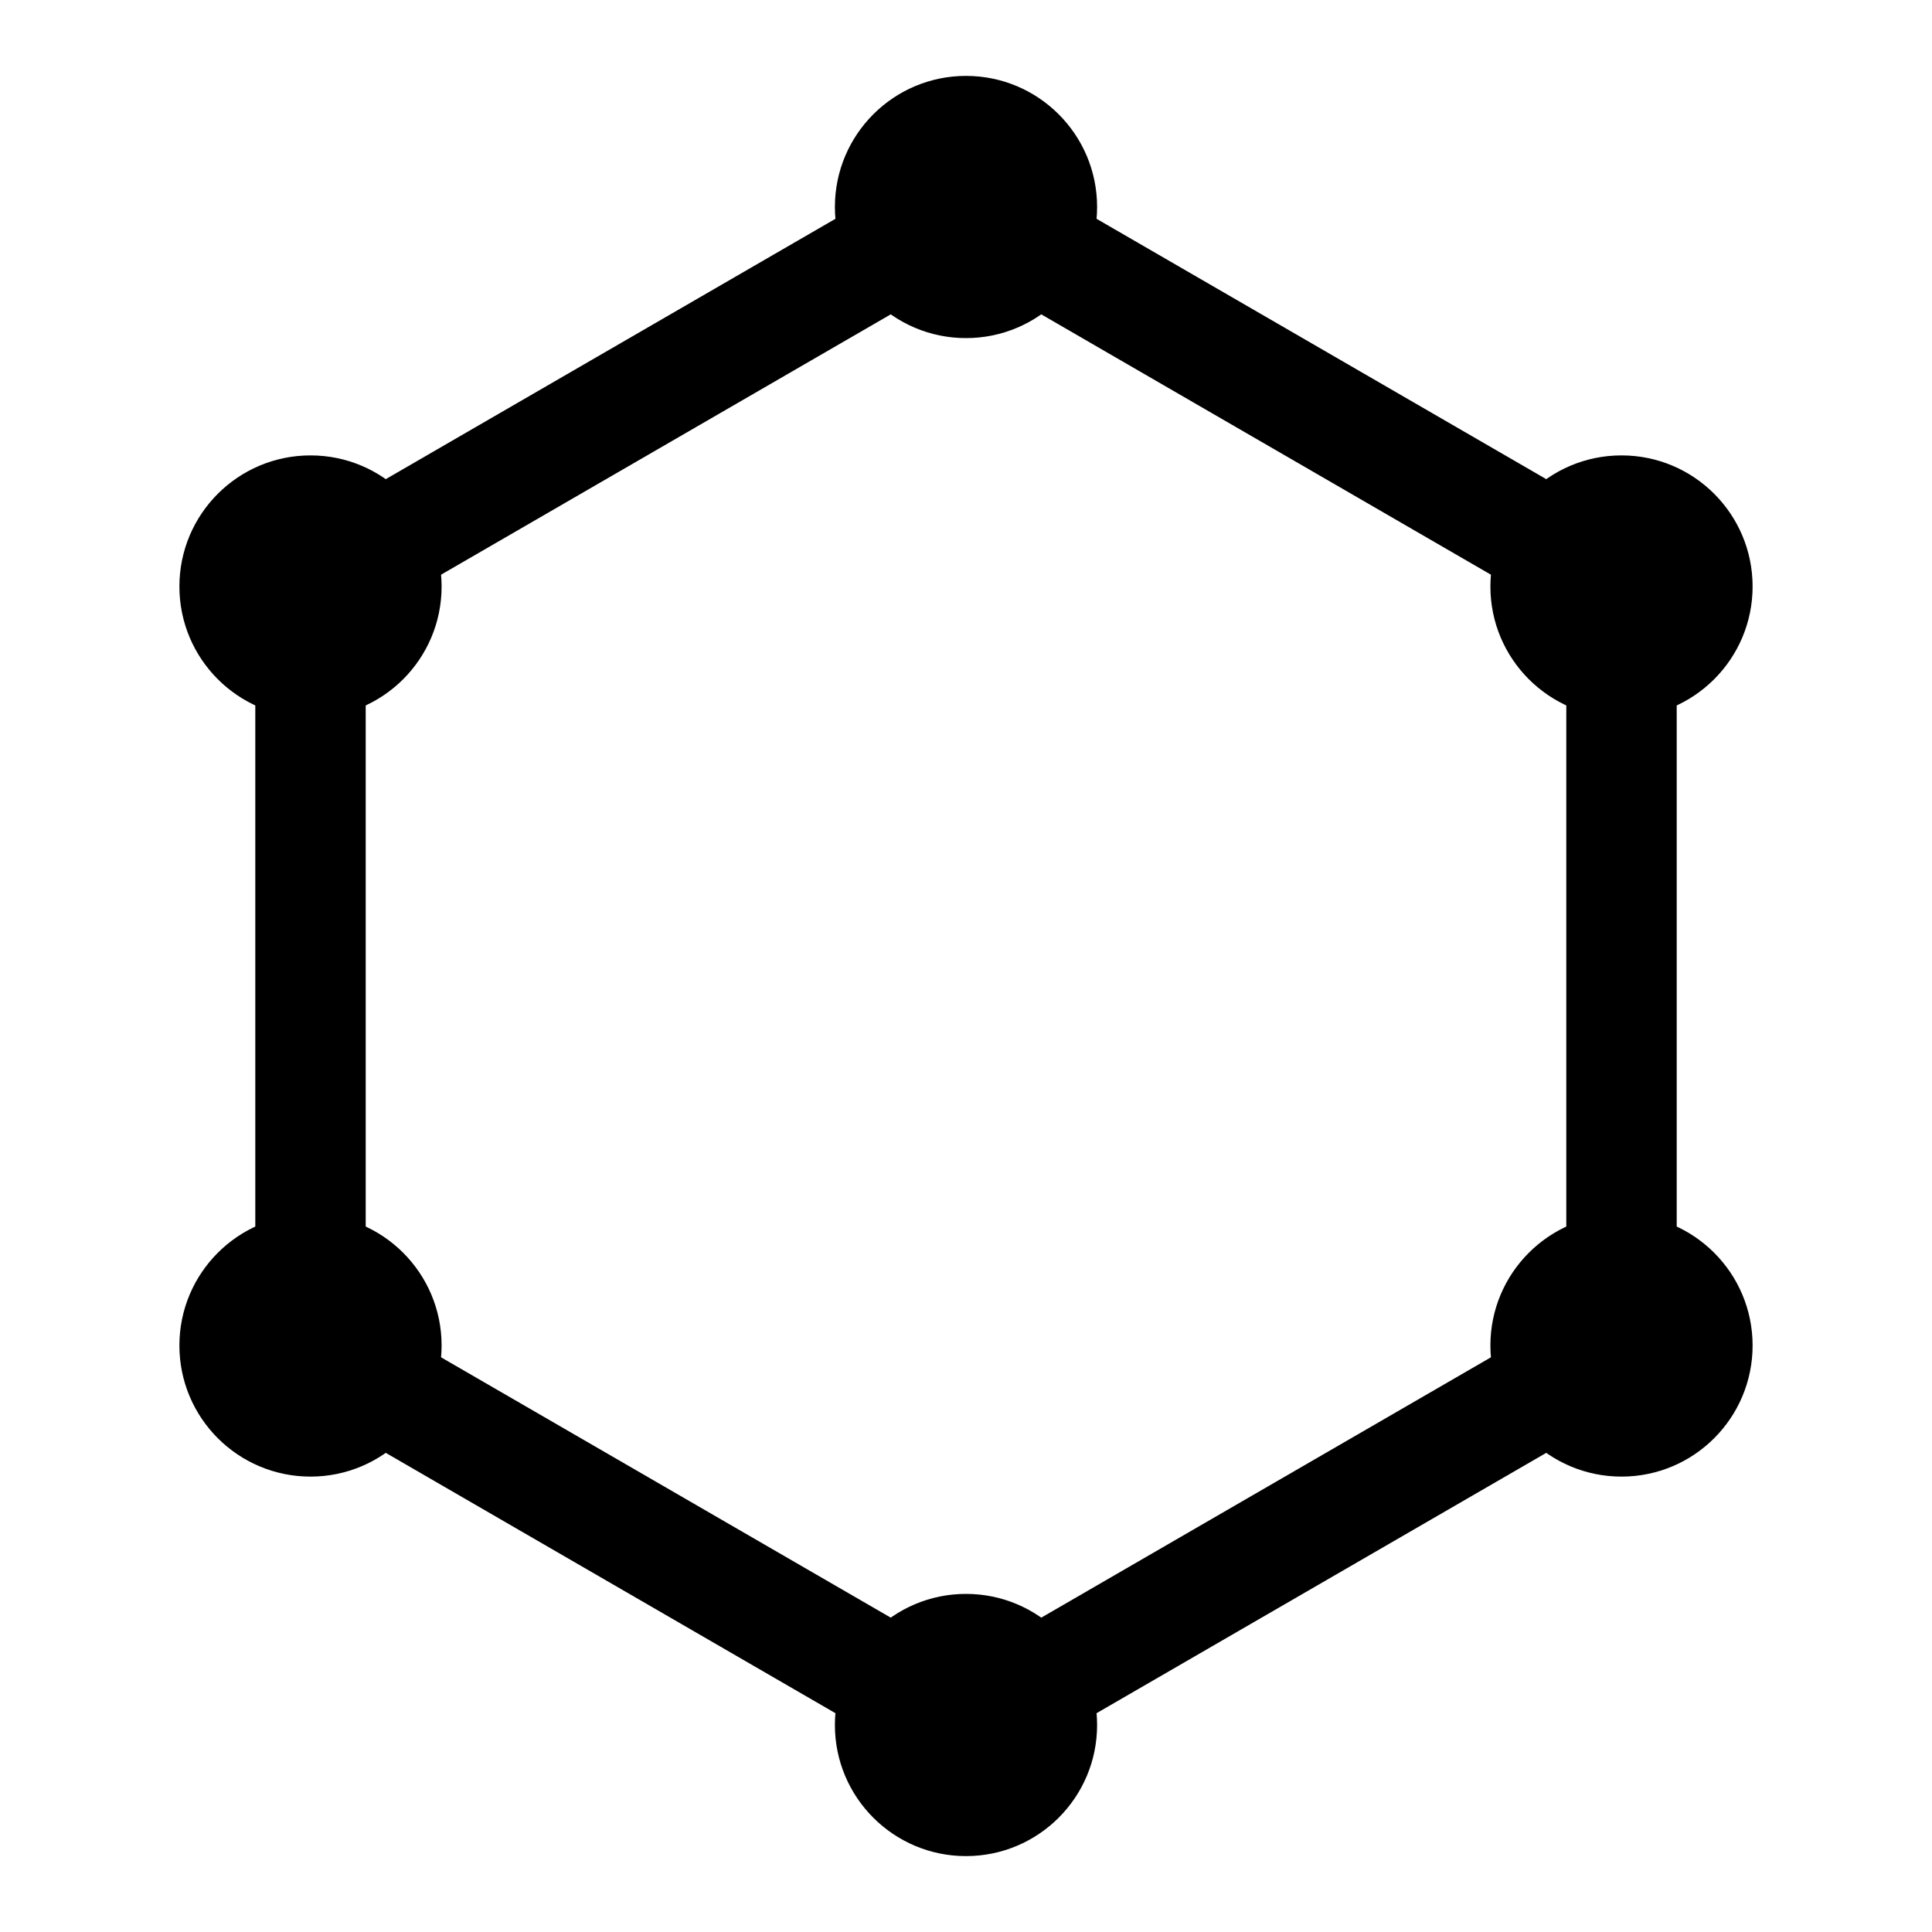
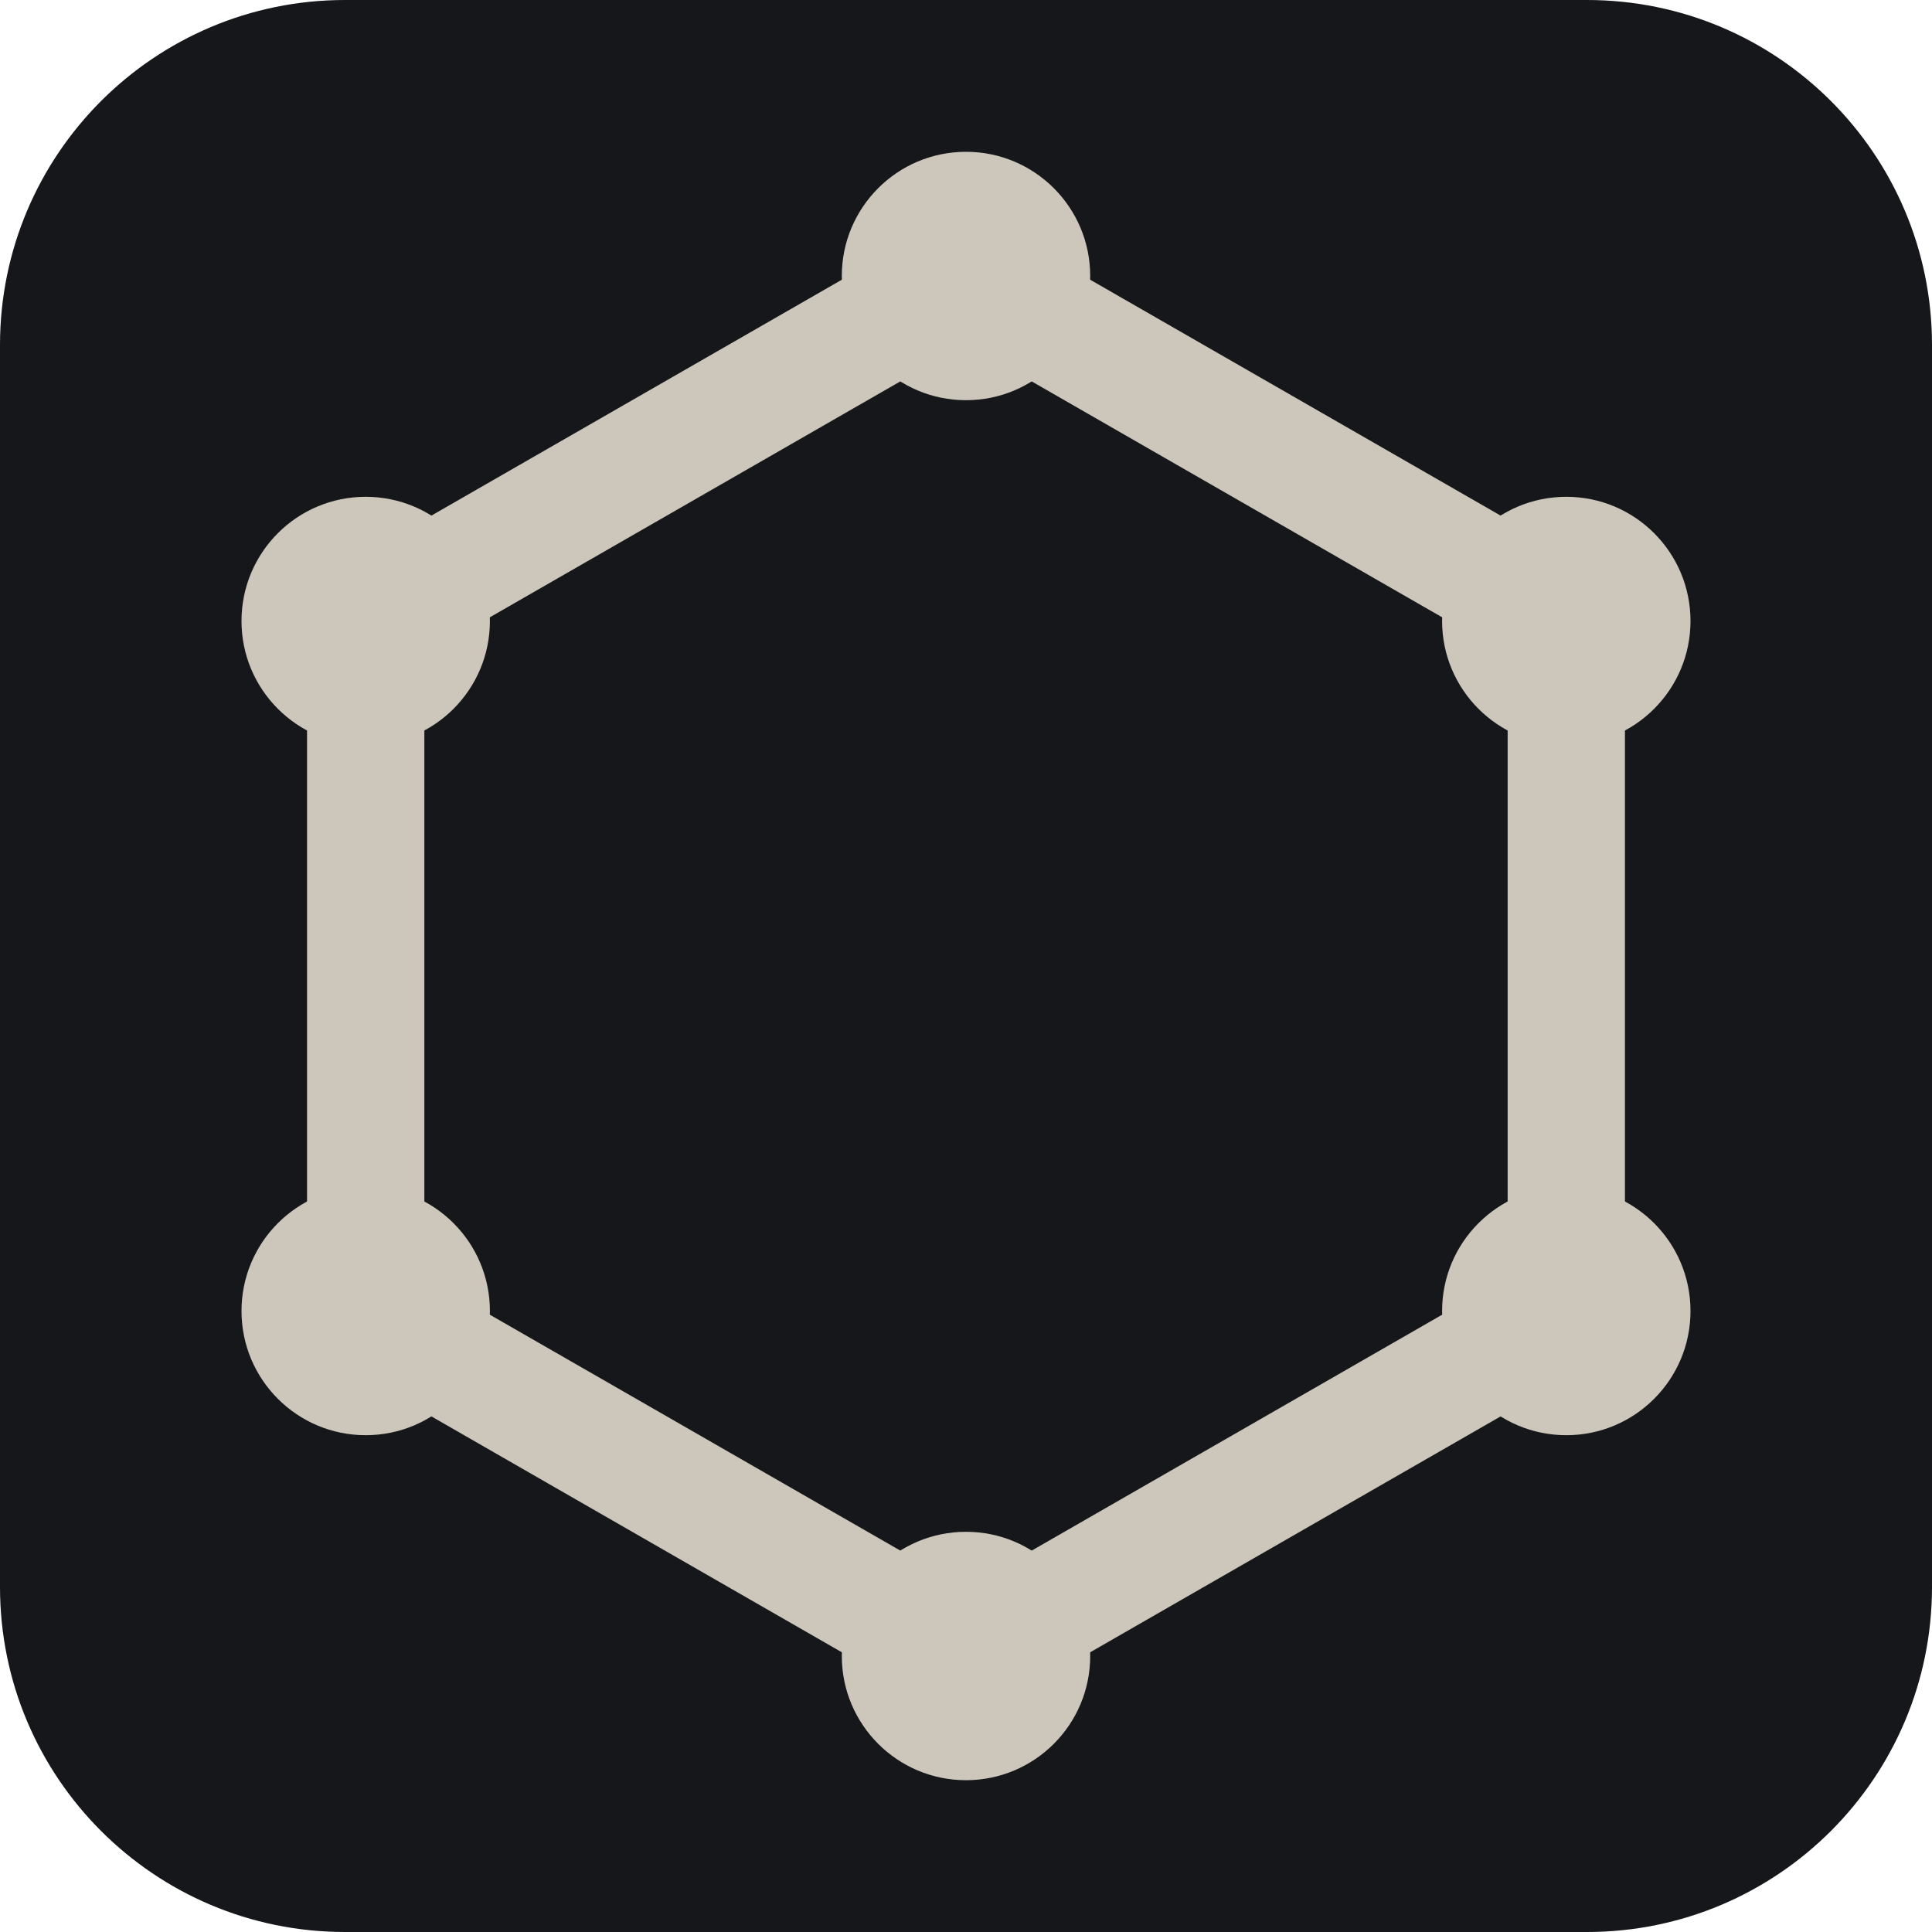
- <svg xmlns="http://www.w3.org/2000/svg" viewBox="0 0 28 28" role="img" aria-label="Graphene">
-   <g fill="none" stroke="currentColor" stroke-width="1.6" stroke-linejoin="round">
-     <path d="M14 3 L23.5 8.5 L23.5 19.5 L14 25 L4.5 19.5 L4.5 8.5 Z" />
+ <svg xmlns="http://www.w3.org/2000/svg" viewBox="0 0 28 28" width="28" height="28" role="img" aria-label="Graphene">
+   <rect width="28" height="28" rx="5" fill="#15171a" />
+   <g fill="none" stroke="#cdc7bb" stroke-width="1.7" stroke-linejoin="round">
+     <path d="M14 4 L22.7 9 L22.7 19 L14 24 L5.3 19 L5.3 9 Z" />
  </g>
-   <g fill="currentColor">
-     <circle cx="14" cy="3" r="1.9" />
-     <circle cx="23.5" cy="8.5" r="1.9" />
-     <circle cx="23.5" cy="19.5" r="1.9" />
-     <circle cx="14" cy="25" r="1.9" />
-     <circle cx="4.5" cy="19.5" r="1.9" />
-     <circle cx="4.5" cy="8.5" r="1.9" />
+   <g fill="#cdc7bb">
+     <circle cx="14" cy="4" r="1.8" />
+     <circle cx="22.7" cy="9" r="1.8" />
+     <circle cx="22.7" cy="19" r="1.8" />
+     <circle cx="14" cy="24" r="1.8" />
+     <circle cx="5.3" cy="19" r="1.8" />
+     <circle cx="5.3" cy="9" r="1.8" />
  </g>
</svg>
